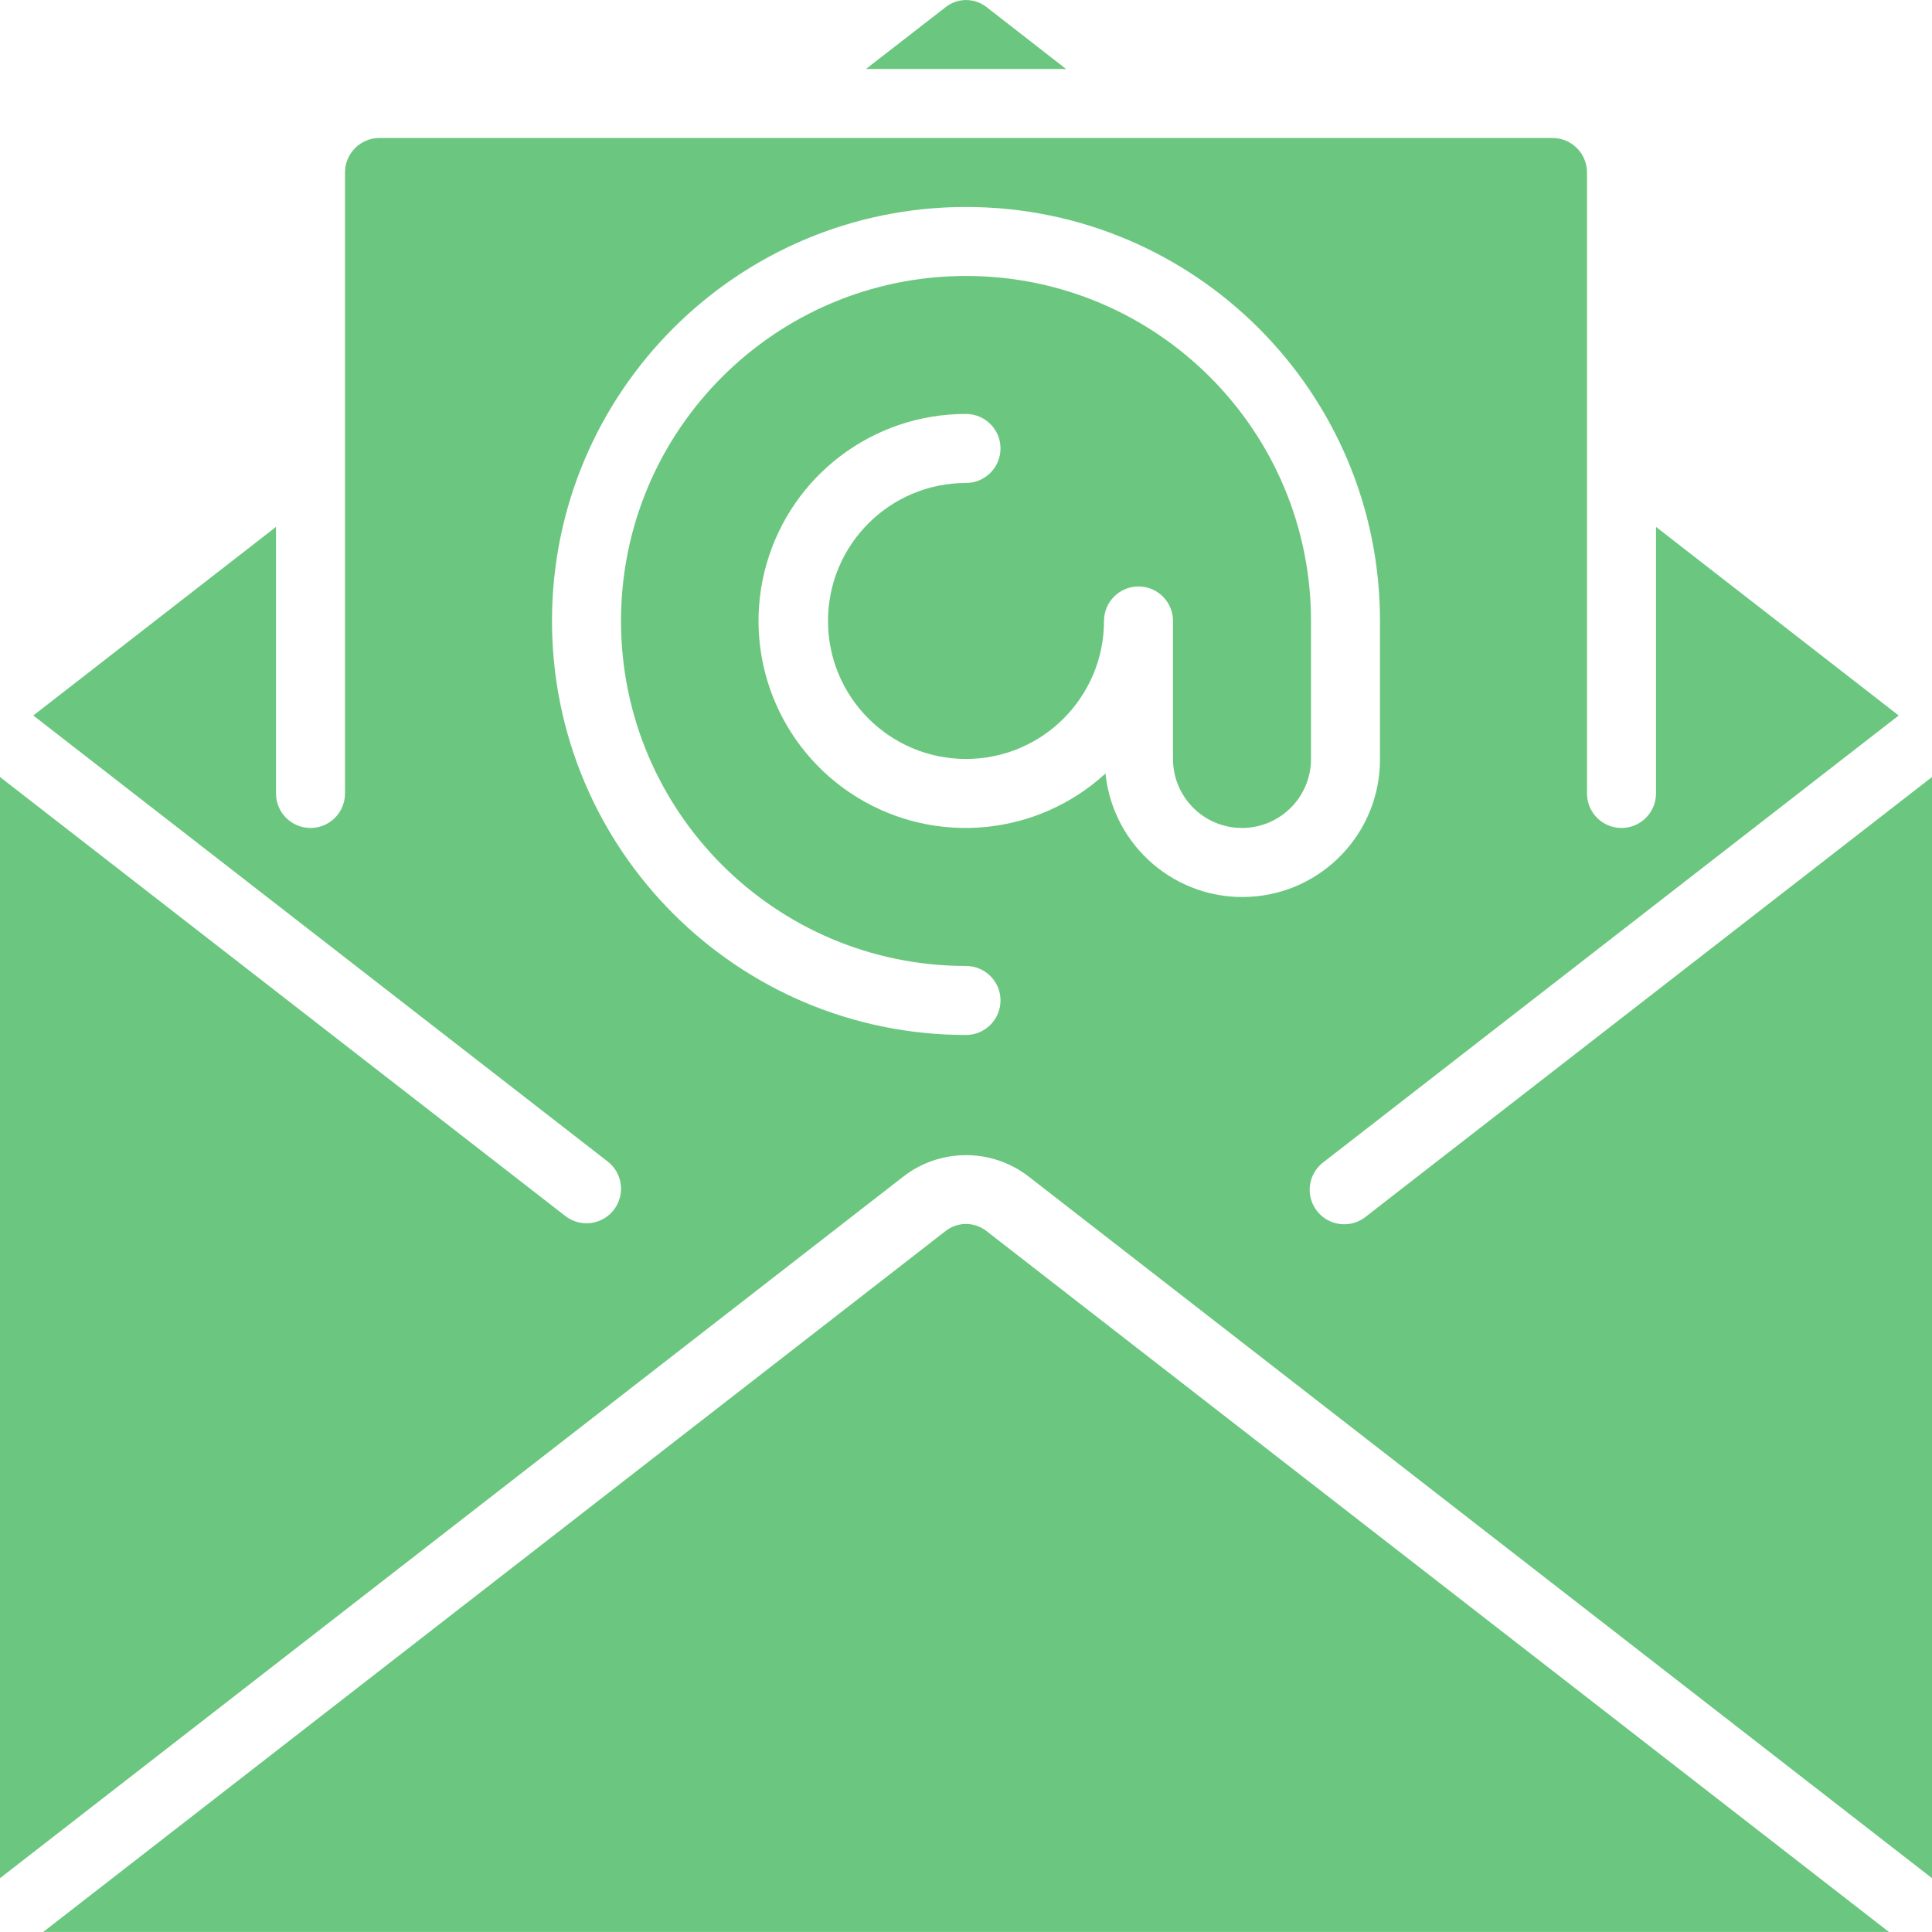
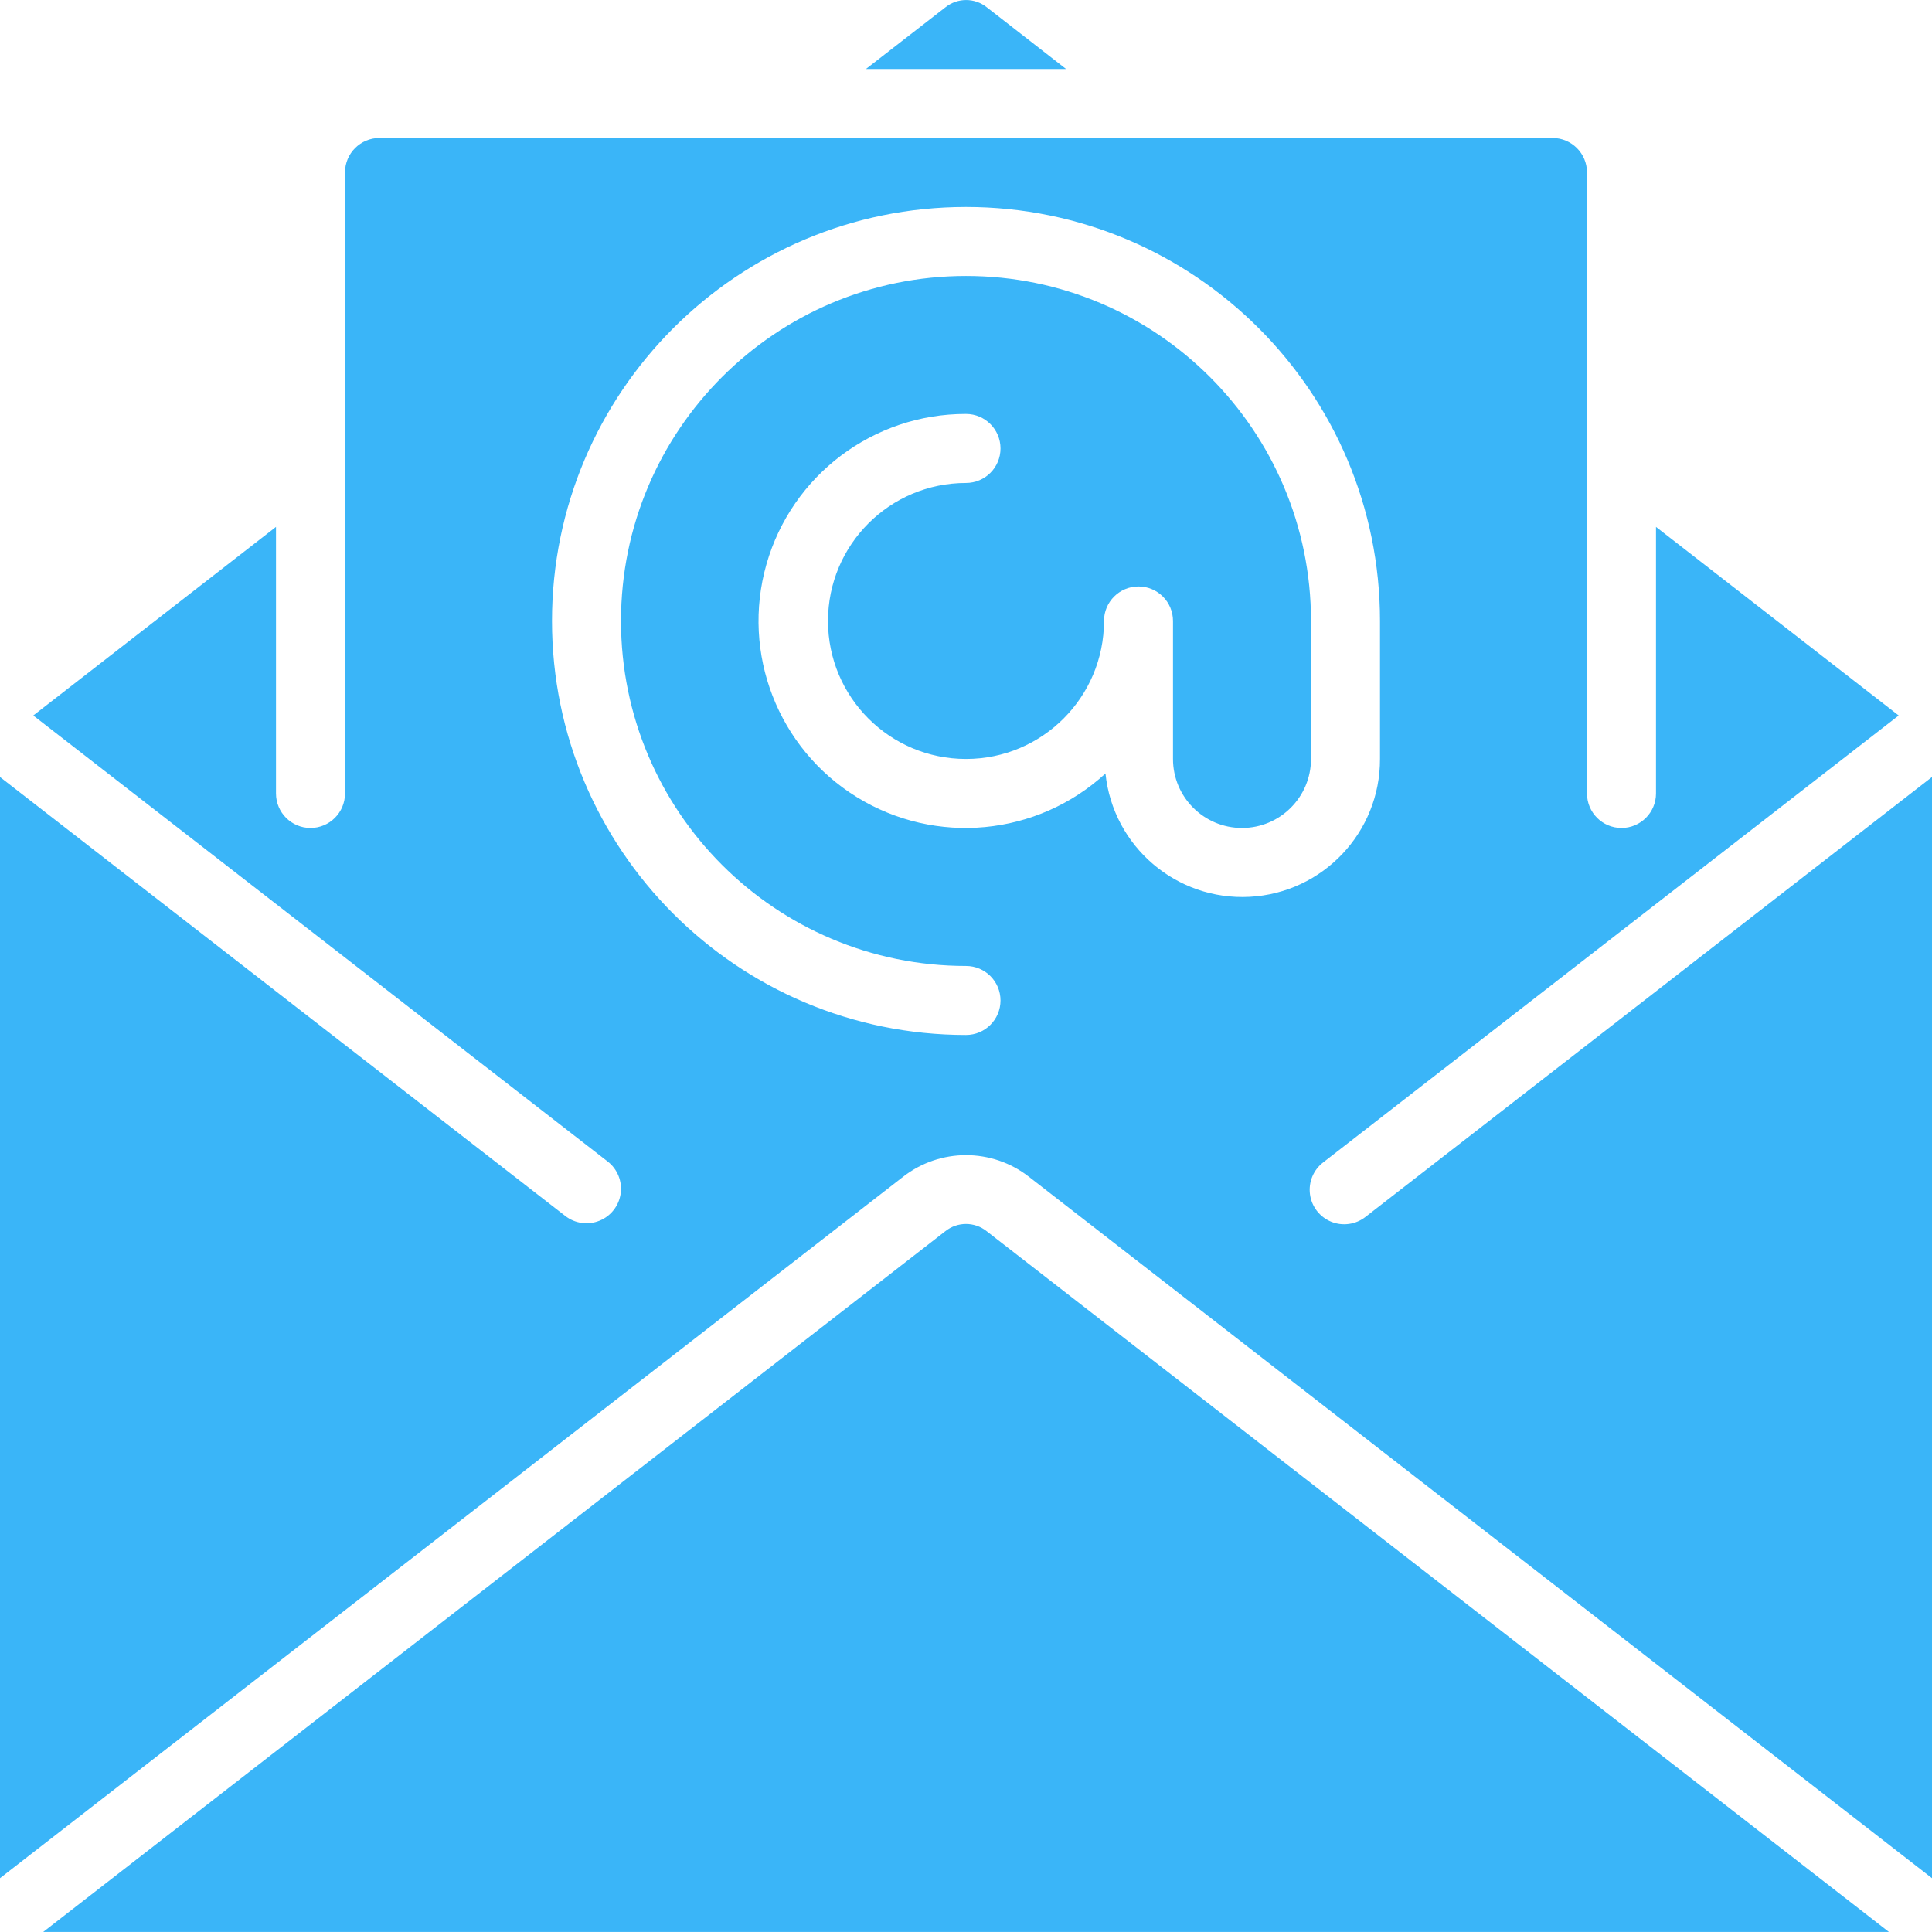
<svg xmlns="http://www.w3.org/2000/svg" version="1.1" width="512" height="512" x="0" y="0" viewBox="0 0 512 512" style="enable-background:new 0 0 512 512" xml:space="preserve" class="">
  <g>
    <g>
      <g>
        <g>
-           <path d="M250.514,326.291L11.447,511.991H500.59L261.486,326.291C258.279,323.723,253.721,323.723,250.514,326.291z" fill="#6bc77f" data-original="#000000" />
-           <path d="M261.486,1.911c-3.193-2.537-7.714-2.537-10.907,0l-21.093,16.366h53.029L261.486,1.911z" fill="#6bc77f" data-original="#000000" />
-           <path d="M361.911,322.46c-2.577,2.047-6.056,2.552-9.108,1.32c-3.052-1.232-5.207-4.008-5.642-7.271     c-0.435-3.263,0.918-6.507,3.541-8.495l152.475-118.4l-64.32-49.984v70.647c0,5.049-4.093,9.143-9.143,9.143     s-9.143-4.093-9.143-9.143V45.706c0-5.049-4.093-9.143-9.143-9.143H100.571c-5.049,0-9.143,4.093-9.143,9.143v164.571     c0,5.049-4.093,9.143-9.143,9.143c-5.049,0-9.143-4.093-9.143-9.143V139.63l-64.32,49.984l152.21,118.19     c2.582,2.002,3.9,5.23,3.457,8.467c-0.443,3.237-2.579,5.992-5.605,7.227c-3.025,1.235-6.479,0.762-9.061-1.24L0,205.916v291.822     l239.333-185.883c9.803-7.637,23.541-7.637,33.344,0L512,497.738V205.916L361.911,322.46z M292.965,204.983     c-18.091,16.599-45.008,19.156-65.901,6.26c-20.893-12.896-30.672-38.103-23.944-61.715c6.729-23.612,28.328-39.877,52.88-39.823     c5.049,0,9.143,4.093,9.143,9.143c0,5.049-4.093,9.143-9.143,9.143c-20.198,0-36.571,16.374-36.571,36.571     c0,20.198,16.374,36.571,36.571,36.571c20.198,0,36.571-16.374,36.571-36.571c0-5.049,4.093-9.143,9.143-9.143     s9.143,4.093,9.143,9.143v36.571c0,10.099,8.187,18.286,18.286,18.286c10.099,0,18.286-8.187,18.286-18.286v-36.571     c0-50.495-40.934-91.429-91.429-91.429s-91.429,40.934-91.429,91.429c0,50.495,40.934,91.429,91.429,91.429     c5.049,0,9.143,4.093,9.143,9.143c0,5.049-4.093,9.143-9.143,9.143c-60.594,0-109.714-49.121-109.714-109.714     c0-60.594,49.121-109.714,109.714-109.714c60.594,0,109.714,49.121,109.714,109.714v36.571     c0.06,19.437-15.134,35.506-34.544,36.533C311.76,238.695,294.956,224.318,292.965,204.983z" fill="#6bc77f" data-original="#000000" />
+           <path d="M250.514,326.291L11.447,511.991H500.59L261.486,326.291C258.279,323.723,253.721,323.723,250.514,326.291z" fill="#3ab5f8" data-original="#000000" class="" />
+           <path d="M261.486,1.911c-3.193-2.537-7.714-2.537-10.907,0l-21.093,16.366h53.029L261.486,1.911z" fill="#3ab5f8" data-original="#000000" class="" />
+           <path d="M361.911,322.46c-2.577,2.047-6.056,2.552-9.108,1.32c-3.052-1.232-5.207-4.008-5.642-7.271     c-0.435-3.263,0.918-6.507,3.541-8.495l152.475-118.4l-64.32-49.984v70.647c0,5.049-4.093,9.143-9.143,9.143     s-9.143-4.093-9.143-9.143V45.706c0-5.049-4.093-9.143-9.143-9.143H100.571c-5.049,0-9.143,4.093-9.143,9.143v164.571     c0,5.049-4.093,9.143-9.143,9.143c-5.049,0-9.143-4.093-9.143-9.143V139.63l-64.32,49.984l152.21,118.19     c2.582,2.002,3.9,5.23,3.457,8.467c-0.443,3.237-2.579,5.992-5.605,7.227c-3.025,1.235-6.479,0.762-9.061-1.24L0,205.916v291.822     l239.333-185.883c9.803-7.637,23.541-7.637,33.344,0L512,497.738V205.916L361.911,322.46z M292.965,204.983     c-18.091,16.599-45.008,19.156-65.901,6.26c-20.893-12.896-30.672-38.103-23.944-61.715c6.729-23.612,28.328-39.877,52.88-39.823     c5.049,0,9.143,4.093,9.143,9.143c0,5.049-4.093,9.143-9.143,9.143c-20.198,0-36.571,16.374-36.571,36.571     c0,20.198,16.374,36.571,36.571,36.571c20.198,0,36.571-16.374,36.571-36.571c0-5.049,4.093-9.143,9.143-9.143     s9.143,4.093,9.143,9.143v36.571c0,10.099,8.187,18.286,18.286,18.286c10.099,0,18.286-8.187,18.286-18.286v-36.571     c0-50.495-40.934-91.429-91.429-91.429s-91.429,40.934-91.429,91.429c0,50.495,40.934,91.429,91.429,91.429     c5.049,0,9.143,4.093,9.143,9.143c0,5.049-4.093,9.143-9.143,9.143c-60.594,0-109.714-49.121-109.714-109.714     c0-60.594,49.121-109.714,109.714-109.714c60.594,0,109.714,49.121,109.714,109.714v36.571     c0.06,19.437-15.134,35.506-34.544,36.533C311.76,238.695,294.956,224.318,292.965,204.983z" fill="#3ab5f8" data-original="#000000" class="" />
        </g>
      </g>
    </g>
    <g>
</g>
    <g>
</g>
    <g>
</g>
    <g>
</g>
    <g>
</g>
    <g>
</g>
    <g>
</g>
    <g>
</g>
    <g>
</g>
    <g>
</g>
    <g>
</g>
    <g>
</g>
    <g>
</g>
    <g>
</g>
    <g>
</g>
  </g>
</svg>
